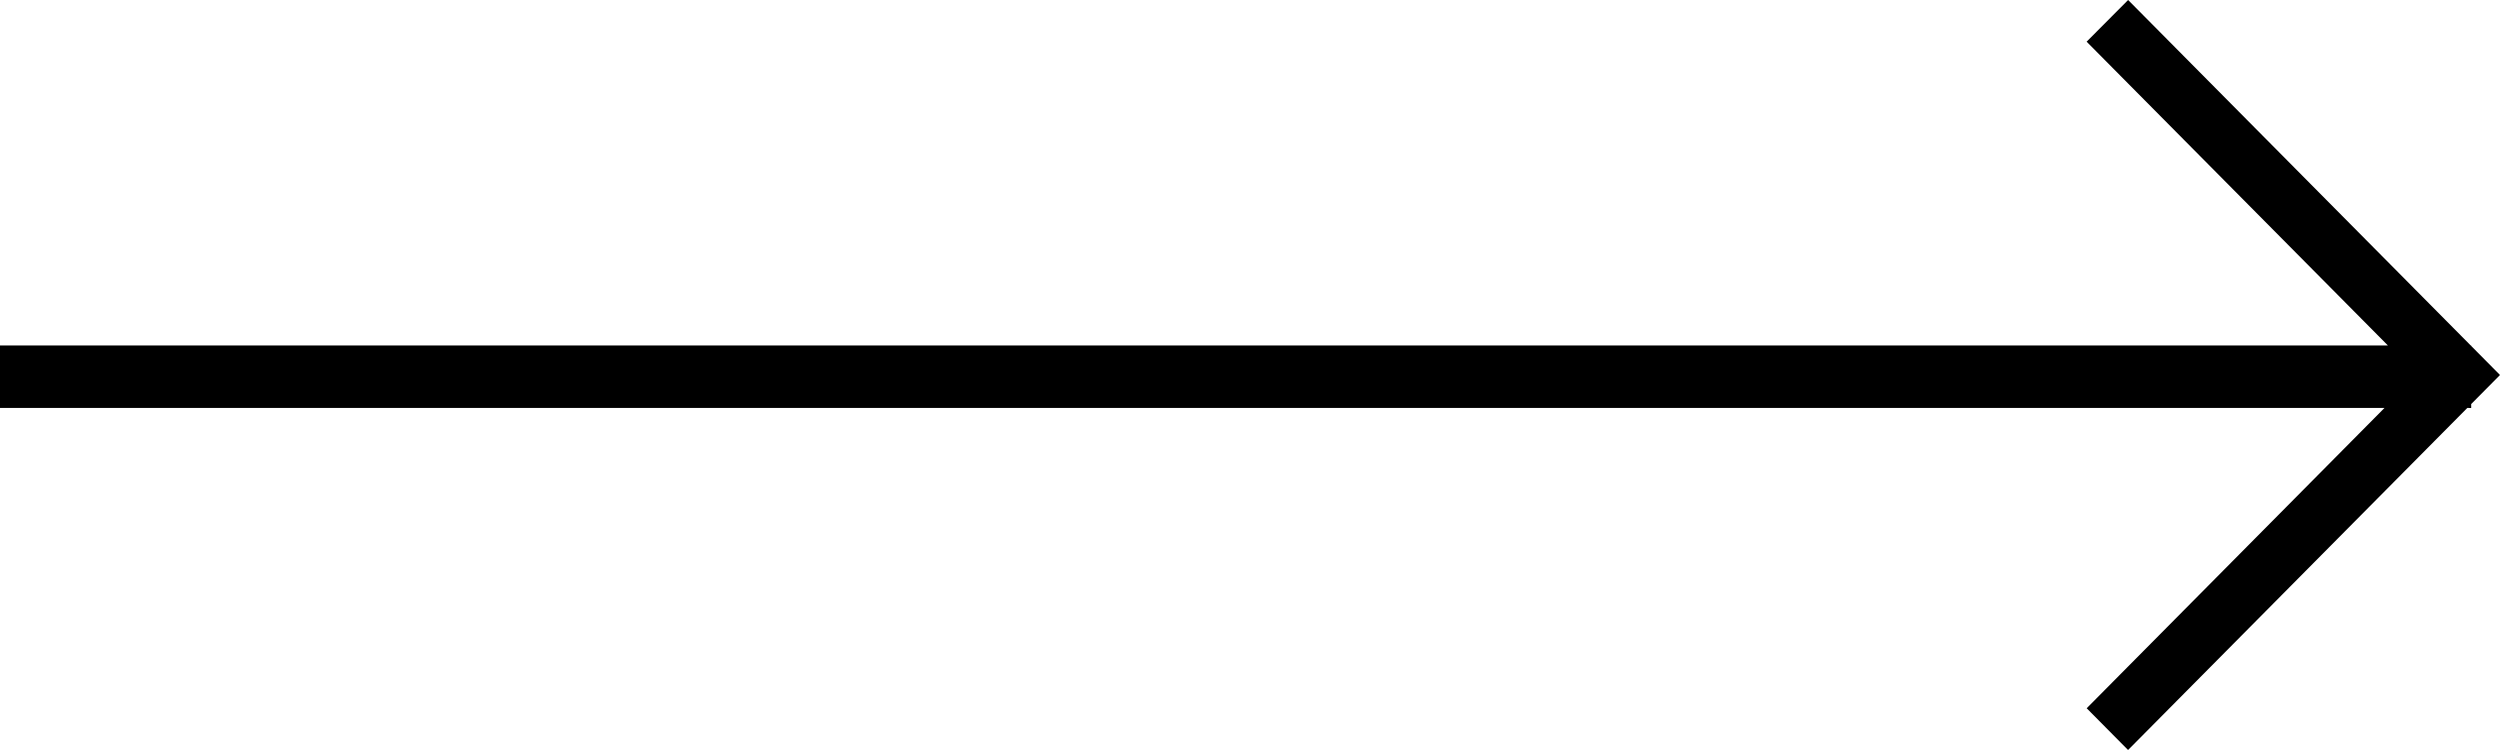
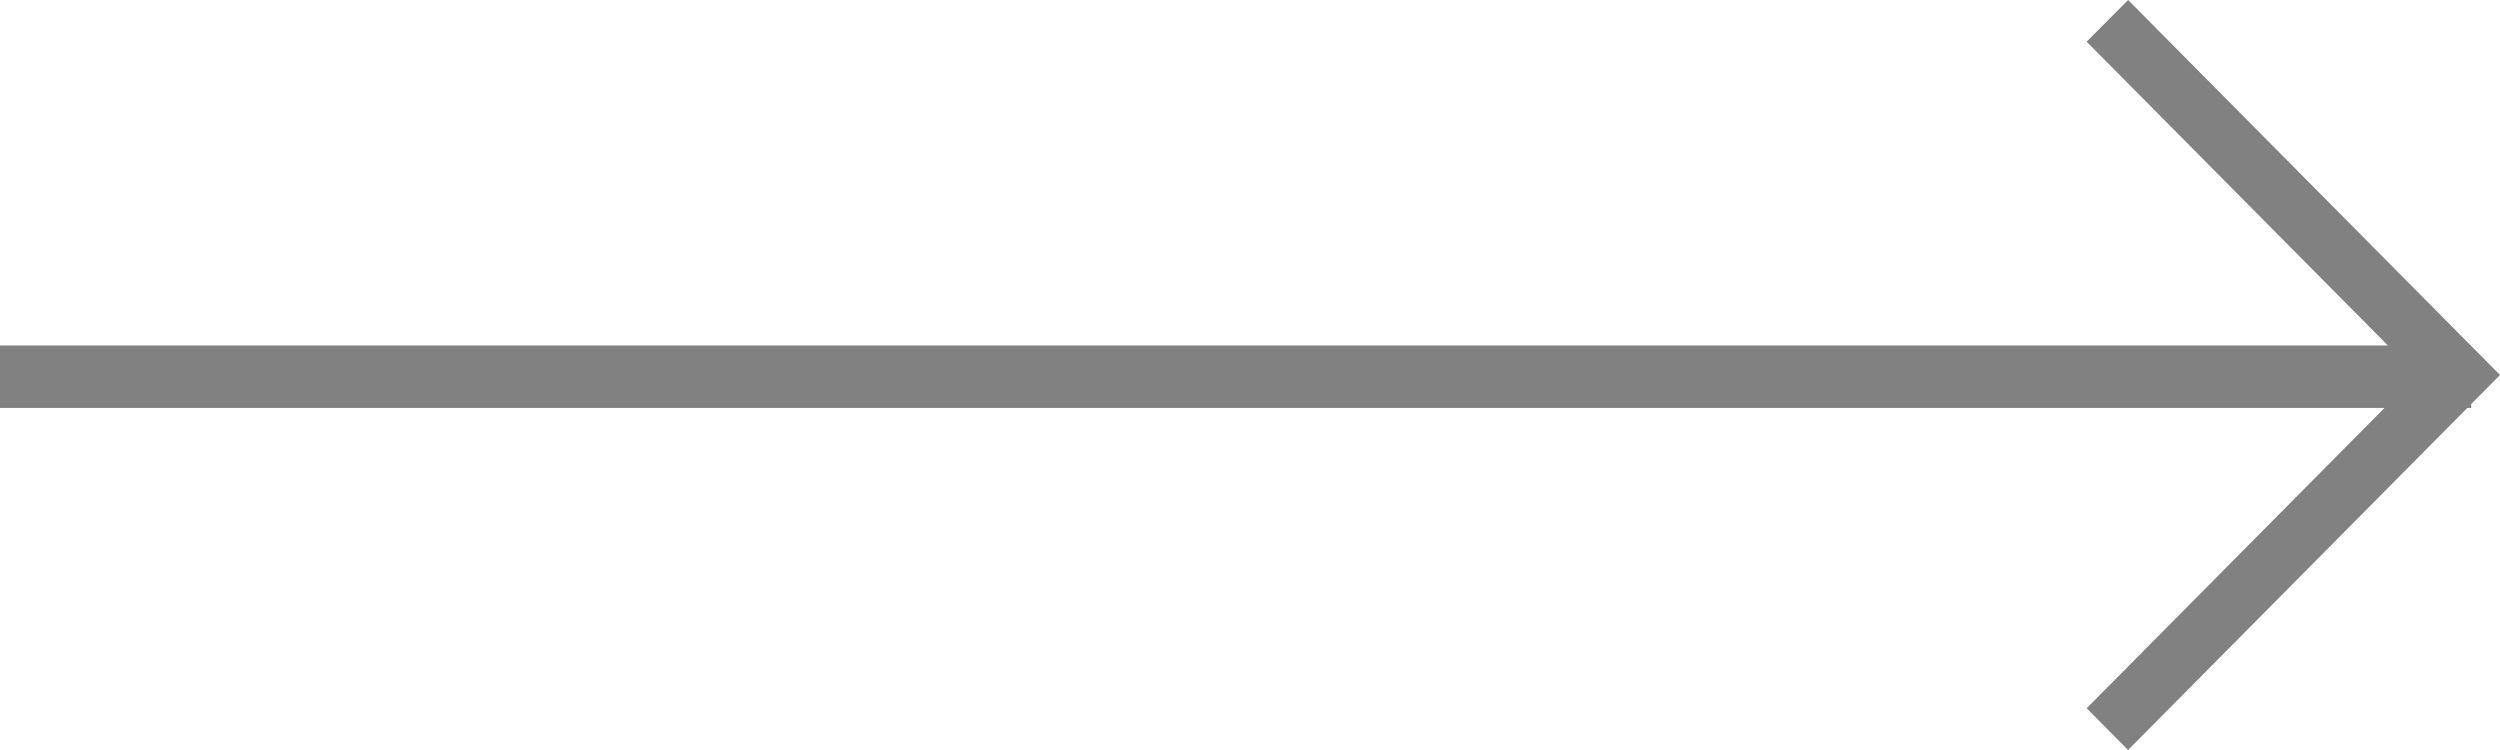
<svg xmlns="http://www.w3.org/2000/svg" width="40" height="12">
-   <path d="M34.05 0l5.481 5.527h.008v.008L40 6l-.461.465v.063l-.062-.001L34.049 12l-.662-.668 4.765-4.805H0v-1h38.206l-4.82-4.86L34.05 0z" fill="#000" fill-rule="nonzero" />
+   <path d="M34.05 0l5.481 5.527h.008v.008L40 6l-.461.465v.063l-.062-.001L34.049 12l-.662-.668 4.765-4.805H0v-1h38.206l-4.82-4.86L34.05 0z" fill="#818181" fill-rule="nonzero" />
</svg>
